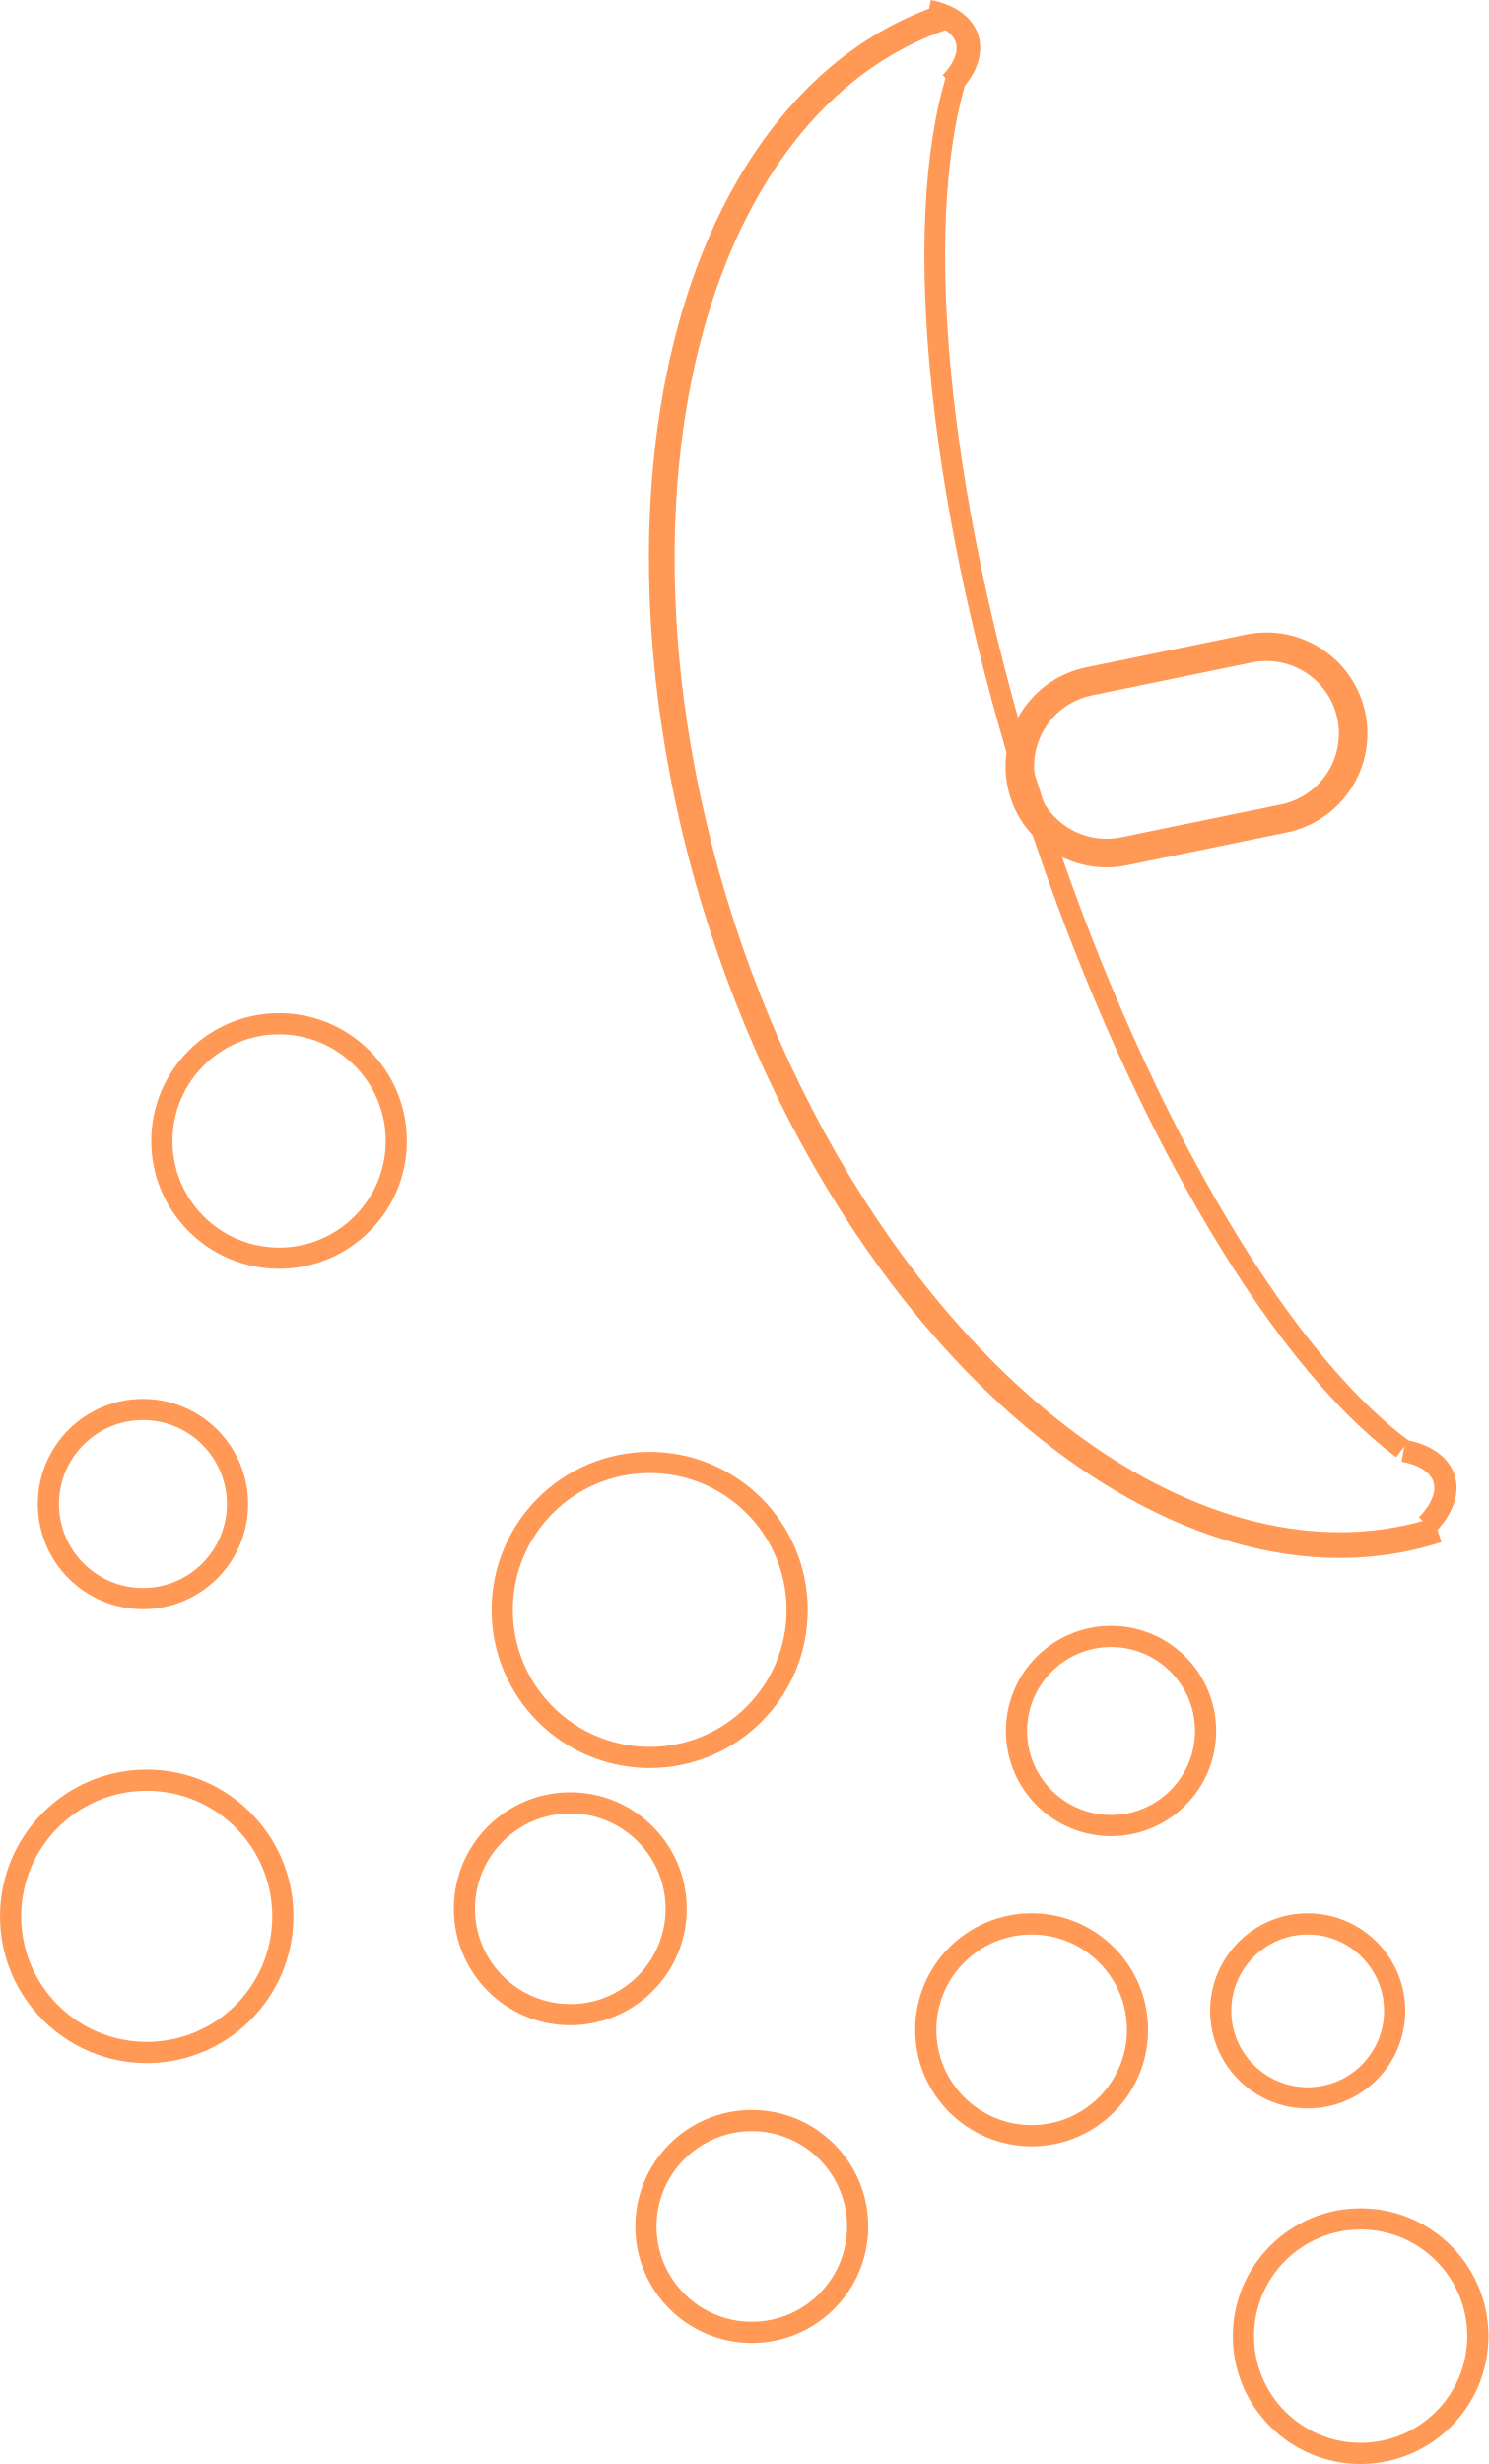
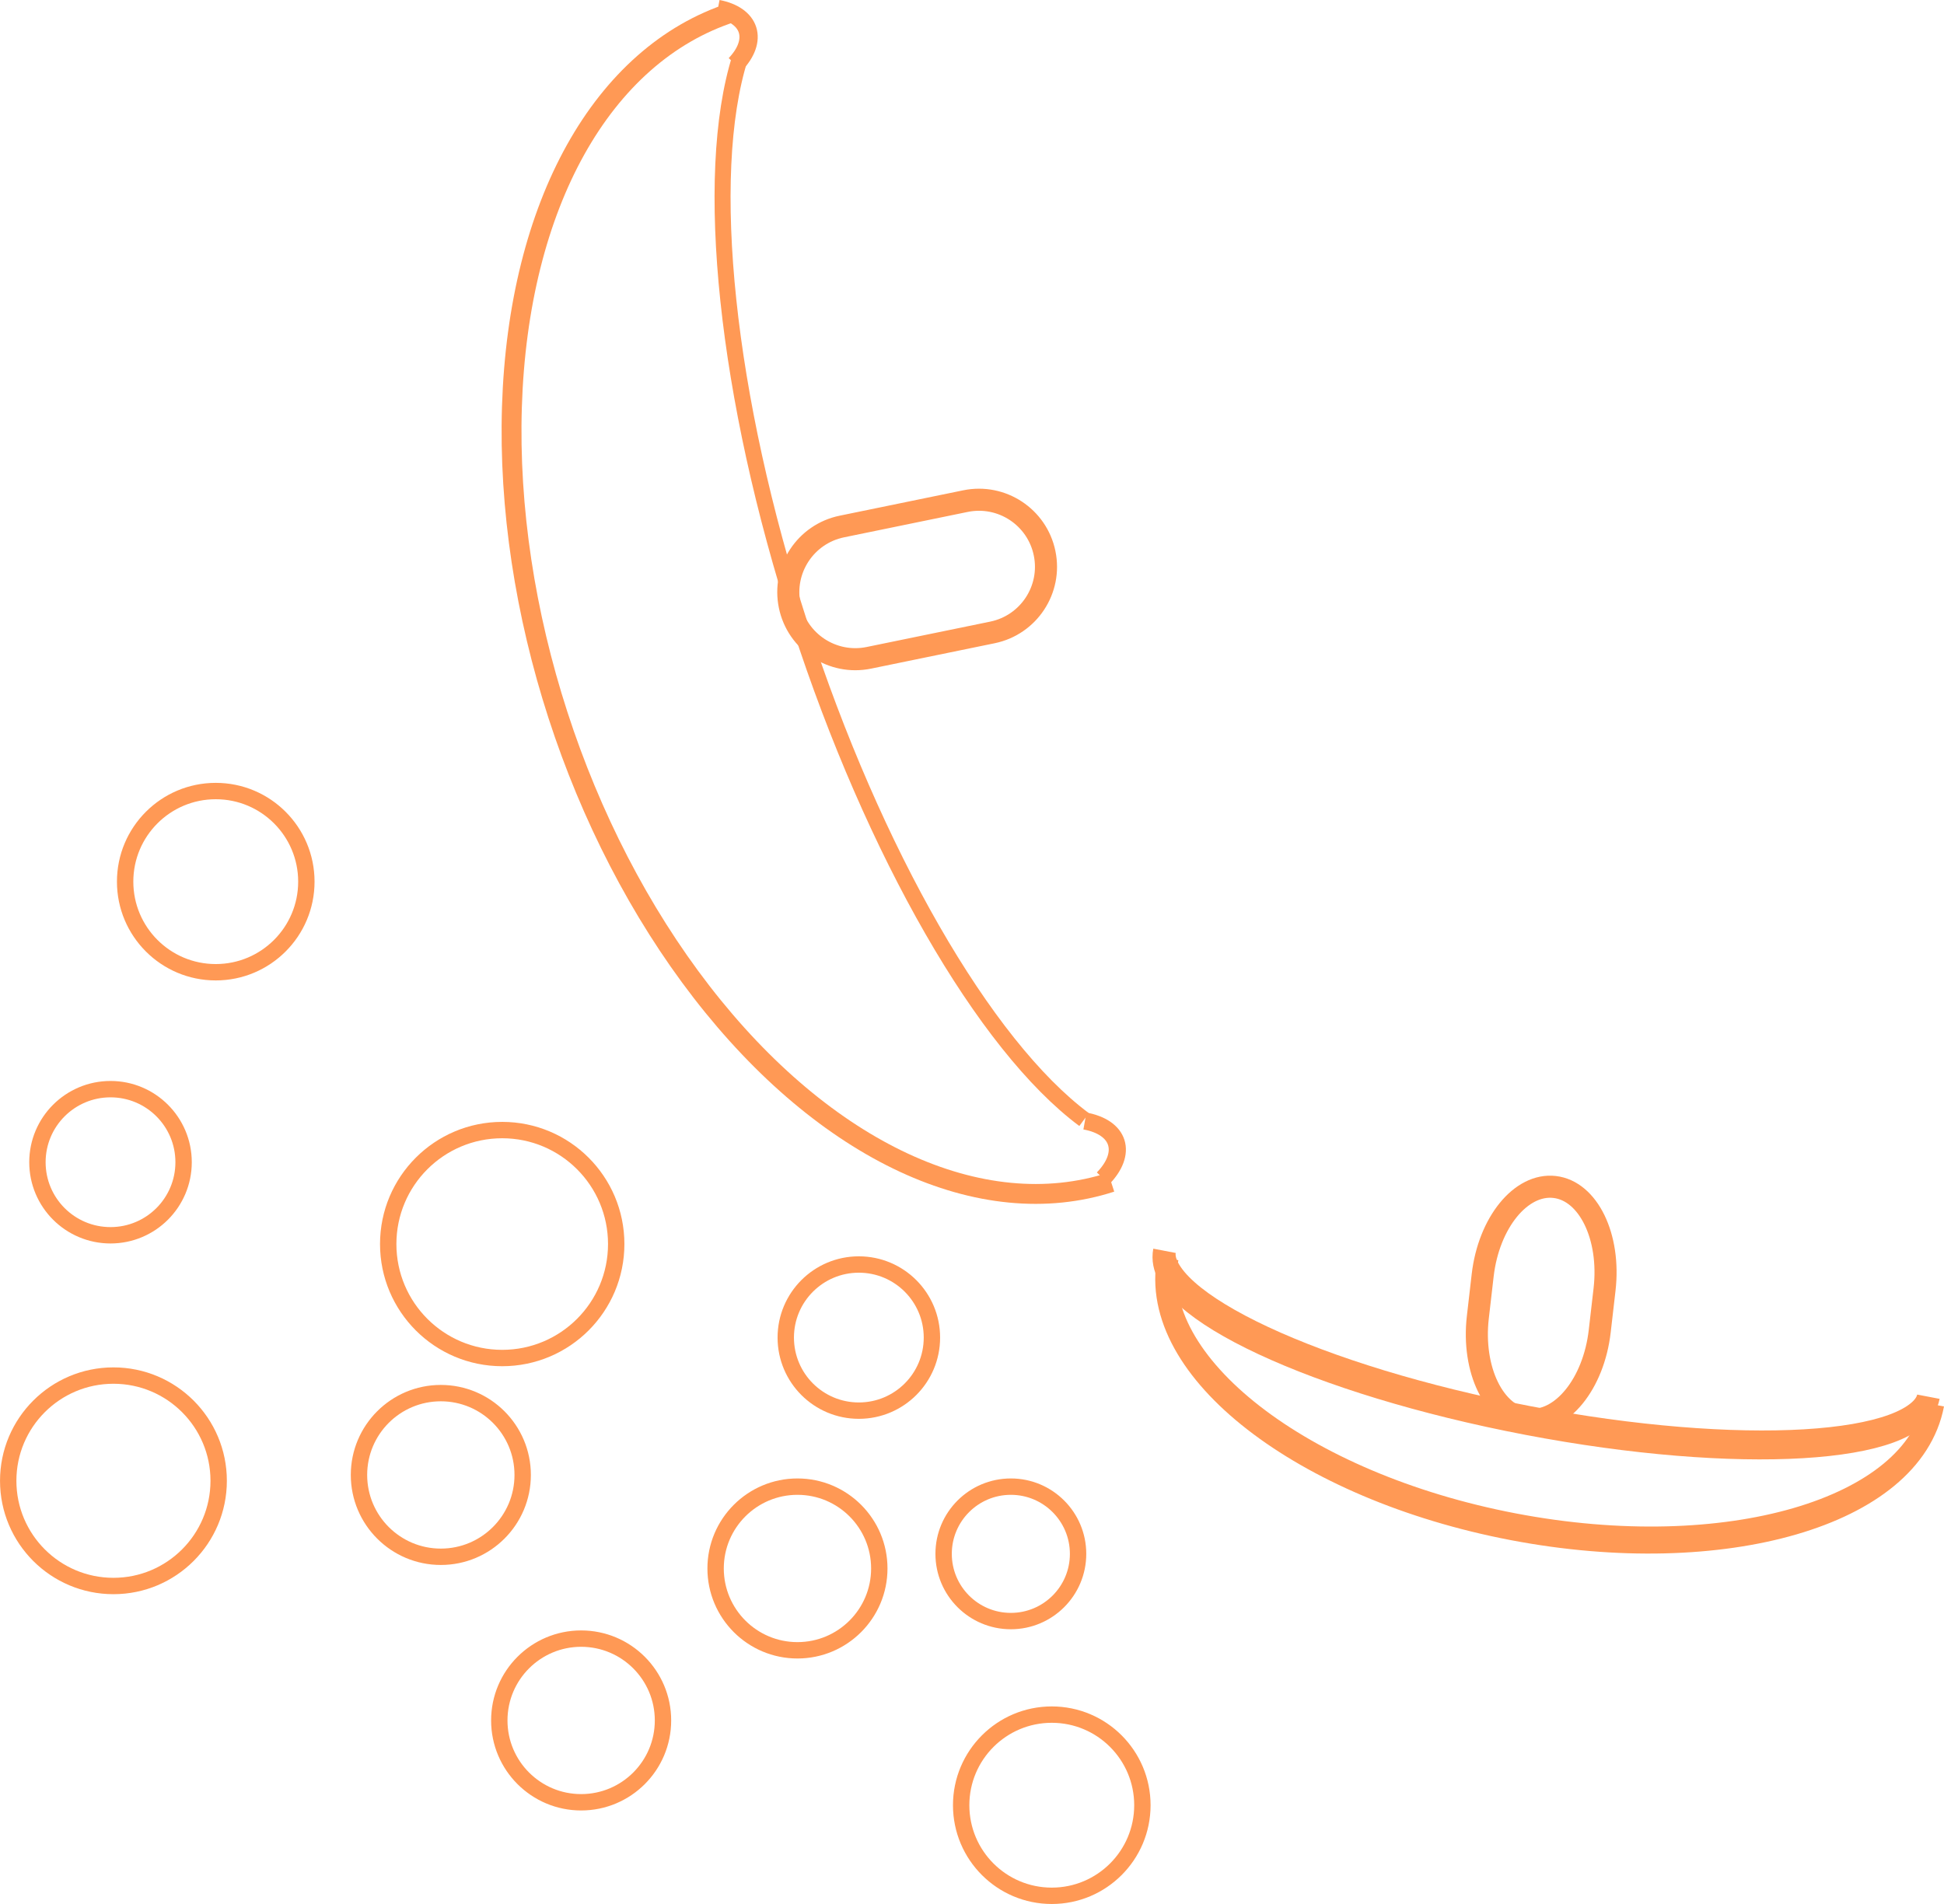
- <svg xmlns="http://www.w3.org/2000/svg" width="29.409mm" height="48.676mm" viewBox="0 0 104.206 172.475" id="svg4145" version="1.1">
+ <svg xmlns="http://www.w3.org/2000/svg" width="49.69mm" height="48.676mm" viewBox="0 0 176.065 172.475" id="svg4145" version="1.1">
  <defs id="defs4147">
    </defs>
  <g id="layer1" transform="translate(-3.006203,-878.7992)">
    <circle style="fill:none;stroke:#ff9955;stroke-width:1.483;stroke-miterlimit:4;stroke-dasharray:none" id="path3376" cx="22.545" cy="958.664" r="8.207" />
    <circle style="fill:none;stroke:#ff9955;stroke-width:1.483;stroke-miterlimit:4;stroke-dasharray:none" id="path3378" cx="48.49" cy="991.493" r="10.325" />
    <circle style="fill:none;stroke:#ff9955;stroke-width:1.483;stroke-miterlimit:4;stroke-dasharray:none" id="path3380" cx="94.557" cy="1019.557" r="6.089" />
    <circle style="fill:none;stroke:#ff9955;stroke-width:1.483;stroke-miterlimit:4;stroke-dasharray:none" id="path3382" cx="55.639" cy="1034.648" r="7.413" />
    <circle style="fill:none;stroke:#ff9955;stroke-width:1.483;stroke-miterlimit:4;stroke-dasharray:none" id="path3384" cx="13.279" cy="1012.938" r="9.531" />
    <circle style="fill:none;stroke:#ff9955;stroke-width:1.483;stroke-miterlimit:4;stroke-dasharray:none" id="path3386" cx="13.014" cy="984.08" r="6.619" />
    <circle style="fill:none;stroke:#ff9955;stroke-width:1.483;stroke-miterlimit:4;stroke-dasharray:none" id="path3388" cx="42.931" cy="1012.409" r="7.413" />
    <circle style="fill:none;stroke:#ff9955;stroke-width:1.483;stroke-miterlimit:4;stroke-dasharray:none" id="path3390" cx="98.264" cy="1042.326" r="8.207" />
    <circle style="fill:none;stroke:#ff9955;stroke-width:1.483;stroke-miterlimit:4;stroke-dasharray:none" id="path3392" cx="75.23" cy="1020.881" r="7.413" />
    <circle style="fill:none;stroke:#ff9955;stroke-width:1.483;stroke-miterlimit:4;stroke-dasharray:none" id="path3394" cx="80.79" cy="999.965" r="6.619" />
    <rect style="fill:none;stroke:#ff9955;stroke-width:2;stroke-miterlimit:4;stroke-dasharray:none" id="rect4253" width="23.571" height="12.143" x="-114.881" y="923.489" ry="6.071" transform="matrix(0.9795436,-0.201232,0.201232,0.9795436,0,0)" />
    <g id="g4287" transform="matrix(0.9513202,-0.3082044,0.3082044,0.9513202,-128.3469,136.5573)">
      <path d="m -41.071,879.486 a 34.624,55.695 0 0 1 -29.985,-27.848 34.624,55.695 0 0 1 0,-55.695 34.624,55.695 0 0 1 29.985,-27.848" id="path4255" style="fill:none;stroke:#ff9955;stroke-width:1.8;stroke-miterlimit:4;stroke-dasharray:none" />
      <path d="M -41.656,873.335 A 18.489,55.78 0 0 1 -52.331,822.781 18.489,55.78 0 0 1 -41.656,772.227" id="path4257" style="fill:none;stroke:#ff9955;stroke-width:1.45;stroke-miterlimit:4;stroke-dasharray:none" />
      <path d="m -42.207,767.403 a 6.738,3.708 0 0 1 1.974,2.638 6.738,3.708 0 0 1 -2.015,2.628" id="path4261" style="fill:none;stroke:#ff9955;stroke-width:1.655;stroke-miterlimit:4;stroke-dasharray:none" />
      <path d="m -41.625,873.483 a 7.168,3.837 0 0 1 2.099,2.73 7.168,3.837 0 0 1 -2.144,2.72" id="path4285" style="fill:none;stroke:#ff9955;stroke-width:1.554;stroke-miterlimit:4;stroke-dasharray:none" />
    </g>
+     <g id="g4188" transform="matrix(-0.4284662,-0.9035579,0.9035577,-0.4284661,-598.8598,1468.203)">
+       <g transform="matrix(0.5889462,-0.8051353,1.026439,0.750827,-768.1857,138.8025)" id="g4180">
+         <path style="fill:none;fill-opacity:1;stroke:#ff9955;stroke-width:1.938;stroke-miterlimit:4;stroke-dasharray:none" id="path3352" d="m -111.172,894.701 a 35.386,14.173 0 0 1 35.386,-14.173 35.386,14.173 0 0 1 35.386,14.173" />
+         <path style="fill:none;fill-opacity:1;stroke:#ff9955;stroke-width:2.074;stroke-miterlimit:4;stroke-dasharray:none" id="path4154" d="m -110.585,895.174 a 35.305,7.016 0 0 1 35.305,-7.016 35.305,7.016 0 0 1 35.305,7.016" />
+       </g>
+       <rect transform="matrix(0.8484741,0.5292369,-0.529237,0.8484741,0,0)" rx="8.7" y="676.964" x="542.639" height="11.112" width="21.213" id="rect4186" style="fill:none;fill-opacity:1;stroke:#ff9955;stroke-width:2;stroke-miterlimit:4;stroke-dasharray:none" />
+     </g>
  </g>
</svg>
